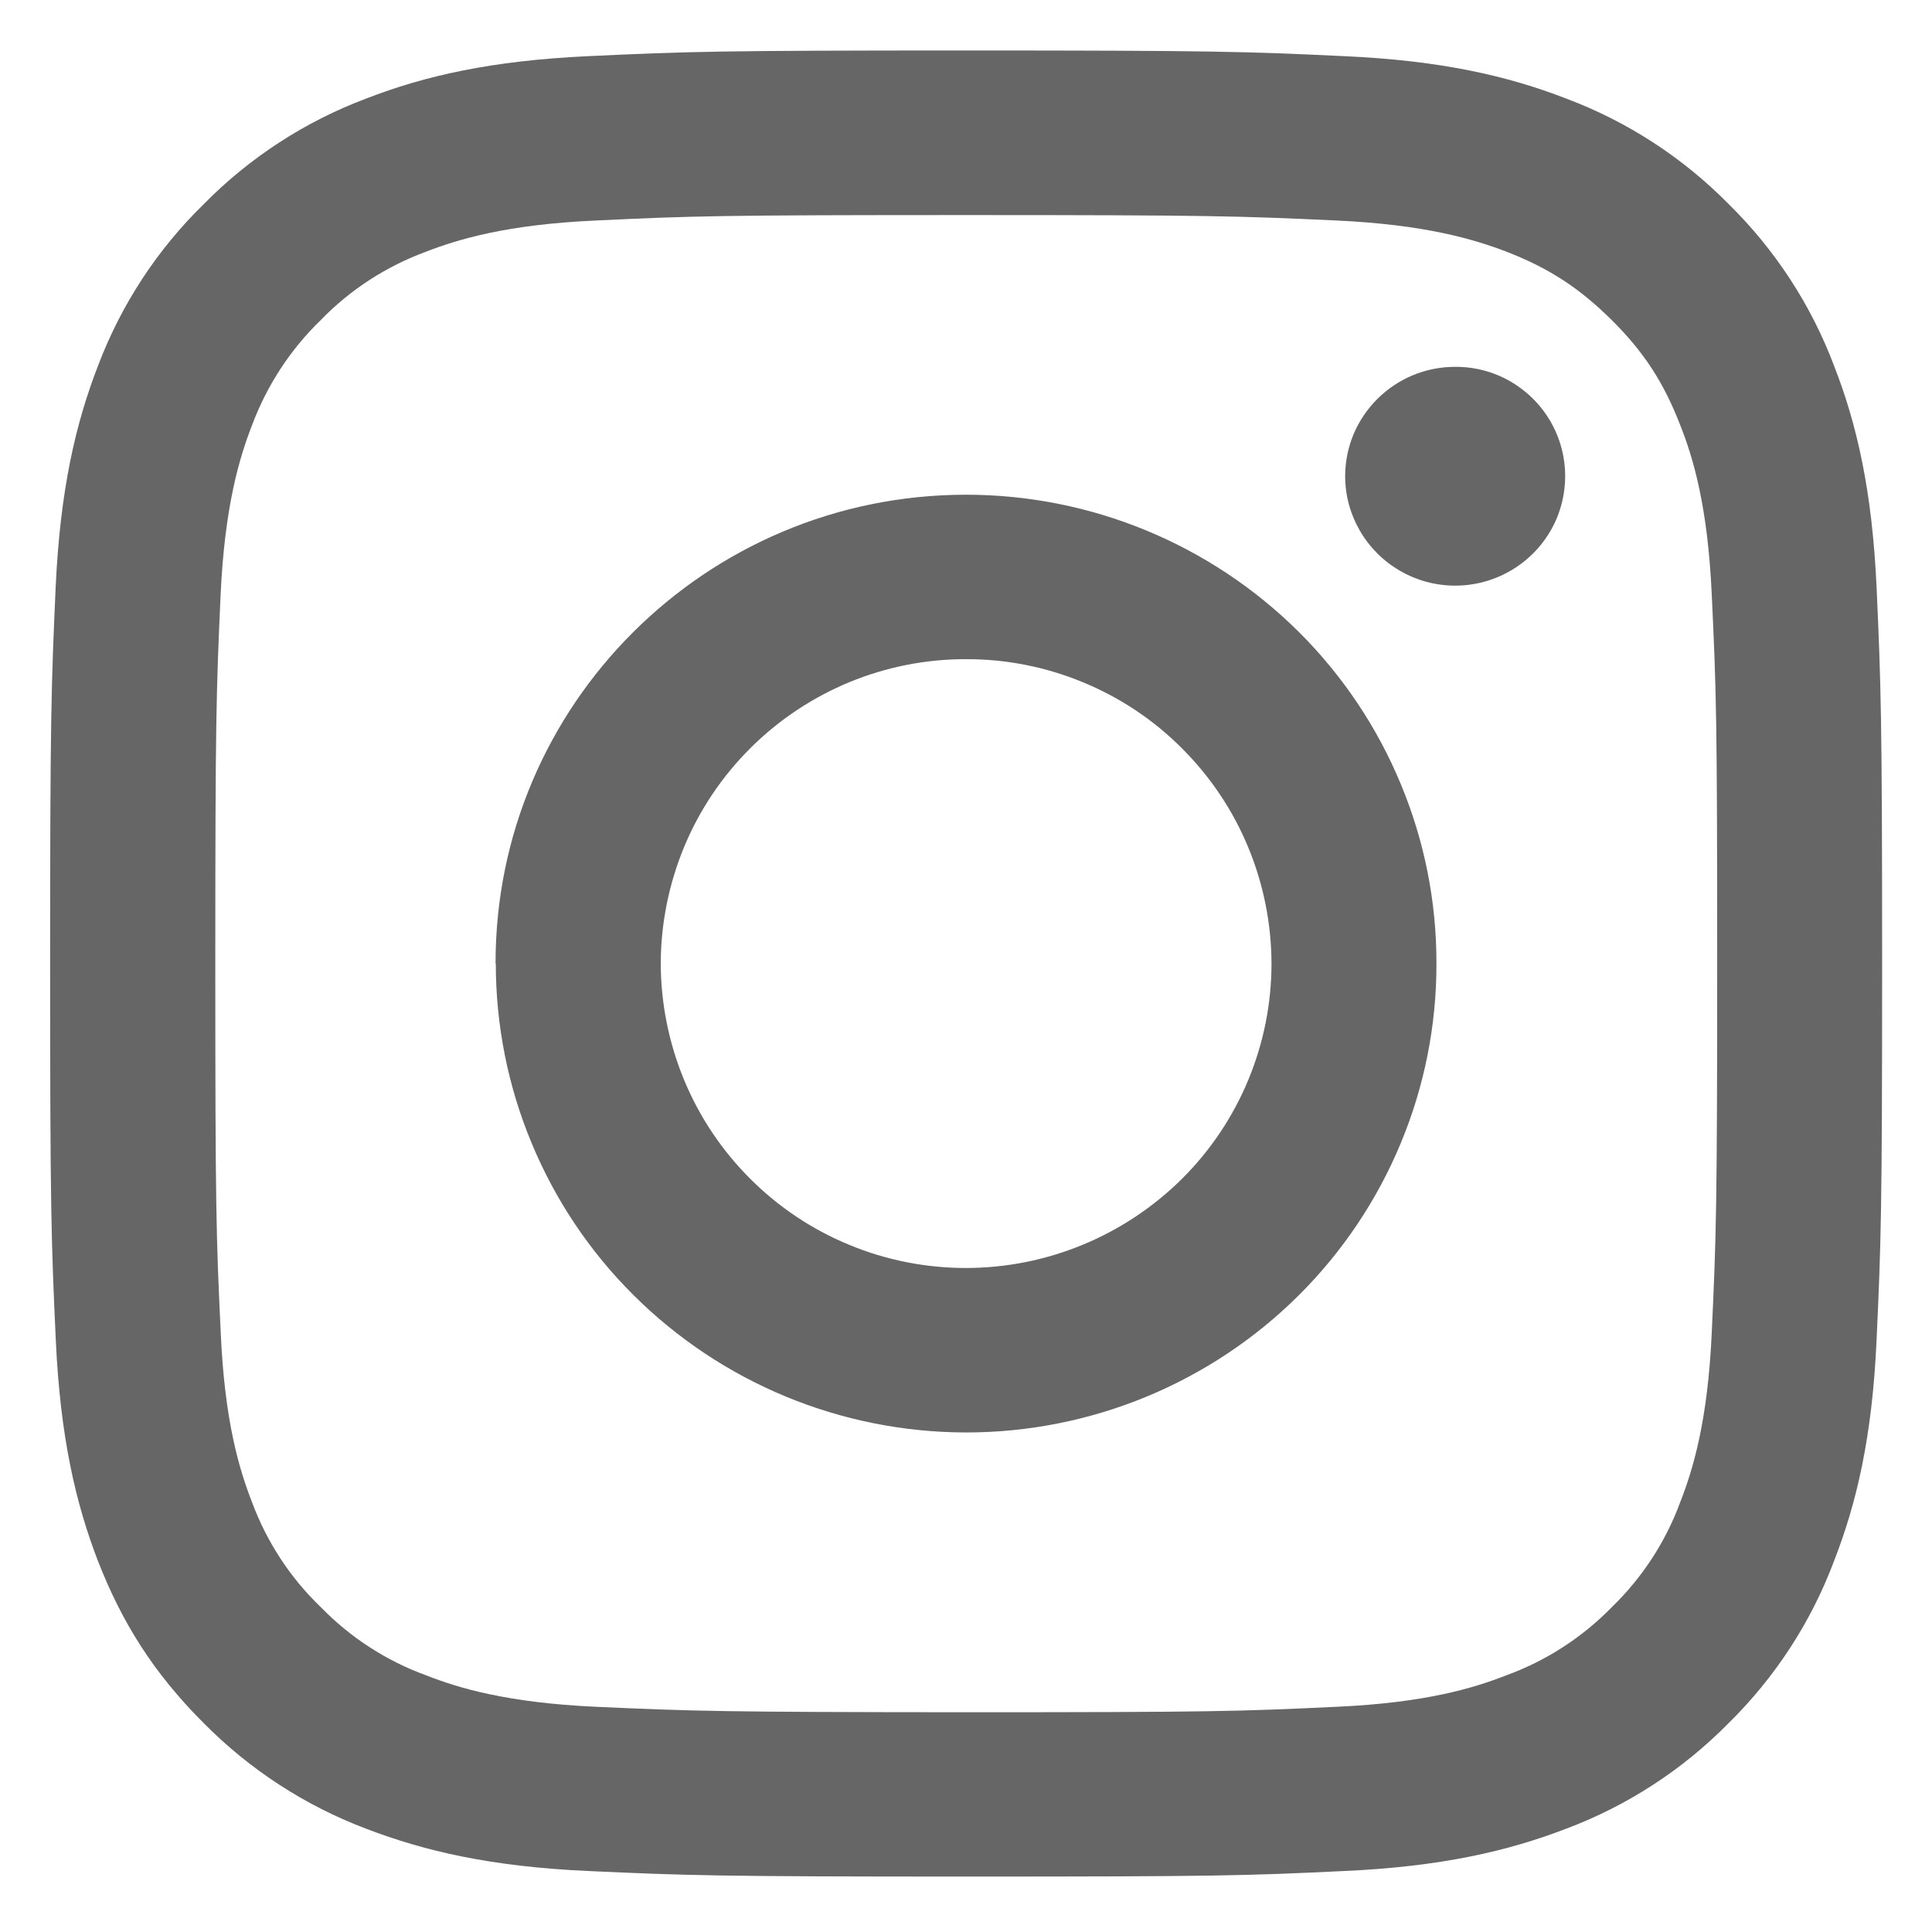
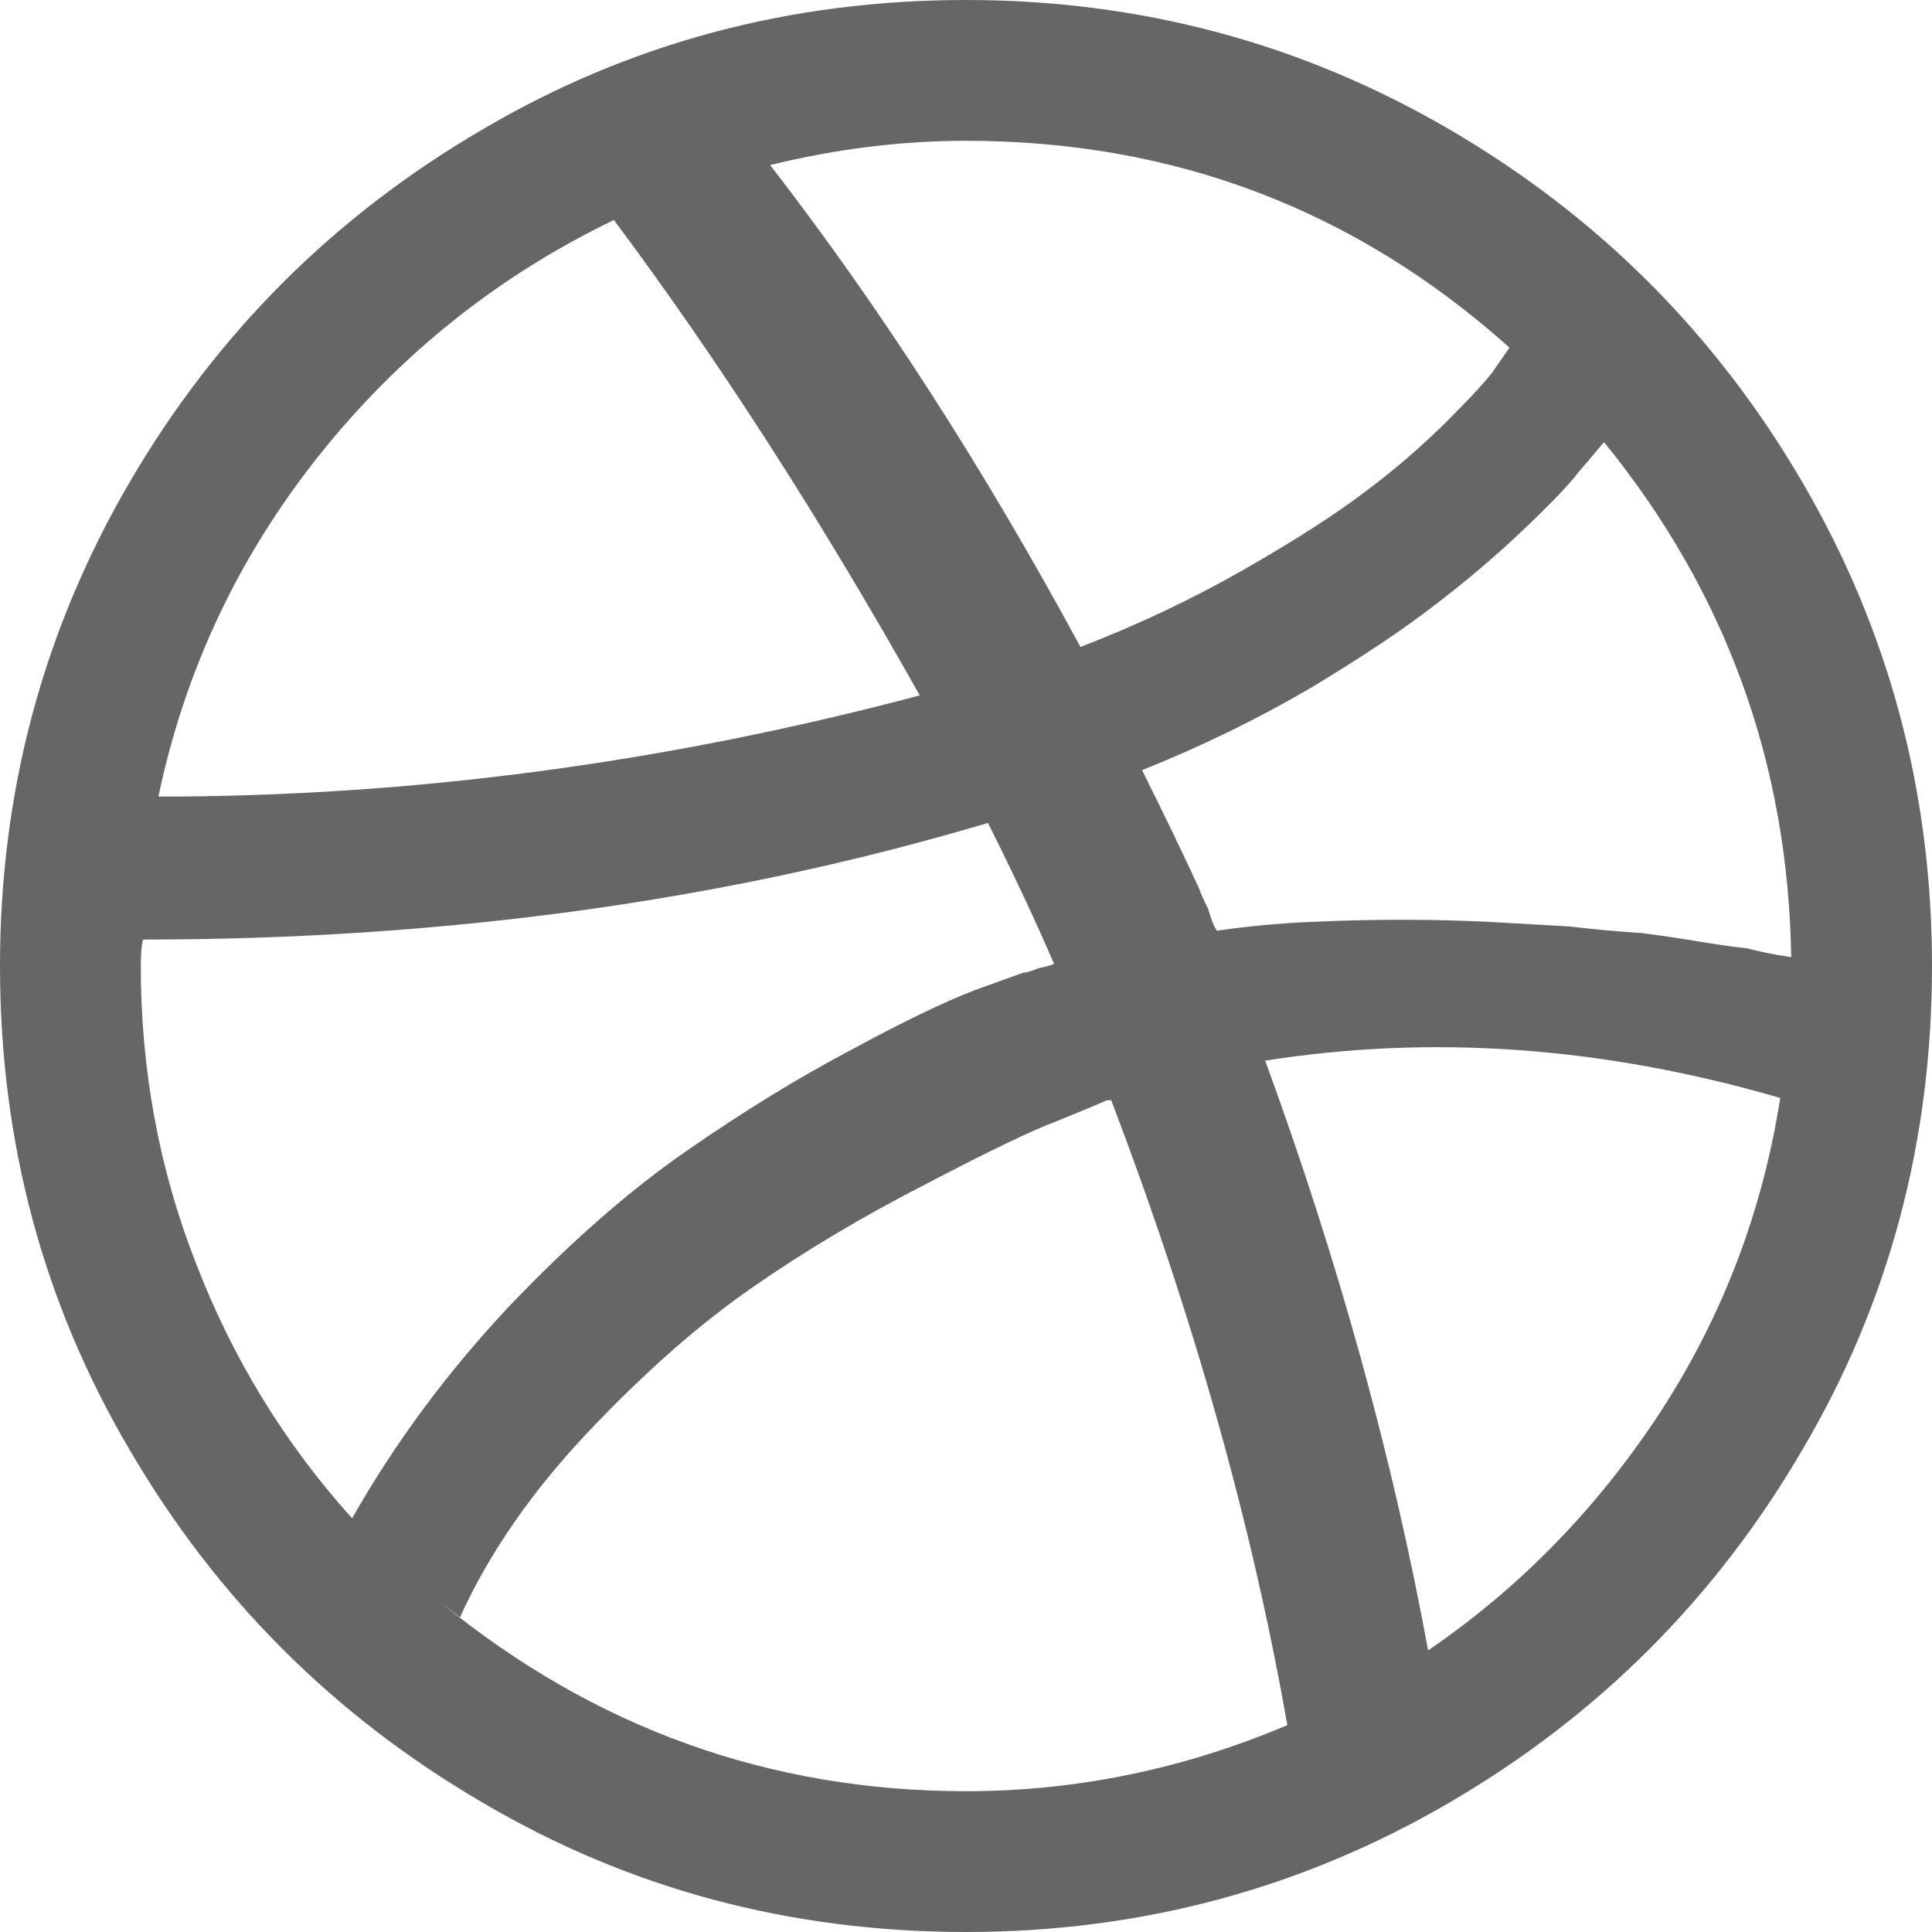
<svg xmlns="http://www.w3.org/2000/svg" width="16" height="16" viewBox="0 0 16 16" fill="none">
-   <path d="M5.472 7.979C5.473 7.648 5.539 7.32 5.666 7.013C5.793 6.707 5.98 6.429 6.215 6.195C6.45 5.961 6.728 5.776 7.035 5.649C7.341 5.523 7.67 5.458 8.001 5.459C8.333 5.458 8.661 5.523 8.968 5.65C9.274 5.776 9.553 5.961 9.787 6.196C10.022 6.43 10.209 6.708 10.336 7.014C10.463 7.32 10.529 7.648 10.53 7.979C10.53 8.647 10.264 9.289 9.79 9.761C9.315 10.233 8.672 10.5 8.001 10.501C7.67 10.501 7.341 10.437 7.035 10.31C6.728 10.184 6.449 9.998 6.215 9.764C5.98 9.53 5.793 9.252 5.666 8.945C5.539 8.639 5.473 8.311 5.472 7.979V7.979ZM4.106 7.979C4.106 8.489 4.206 8.994 4.402 9.465C4.597 9.936 4.883 10.364 5.245 10.724C5.975 11.452 6.966 11.862 8.001 11.863C9.035 11.863 10.026 11.454 10.758 10.725C11.119 10.365 11.406 9.937 11.601 9.466C11.797 8.995 11.897 8.489 11.896 7.979C11.897 7.469 11.797 6.965 11.601 6.494C11.406 6.023 11.119 5.595 10.758 5.235C10.025 4.506 9.034 4.097 8 4.097C5.847 4.098 4.102 5.837 4.104 7.979H4.106ZM11.14 3.943C11.14 4.266 11.314 4.566 11.596 4.728C11.734 4.808 11.891 4.85 12.051 4.85C12.211 4.85 12.368 4.808 12.507 4.728C12.68 4.629 12.816 4.475 12.893 4.291C12.969 4.106 12.983 3.901 12.931 3.708C12.879 3.515 12.765 3.345 12.606 3.224C12.447 3.102 12.253 3.037 12.053 3.038C11.55 3.037 11.141 3.442 11.14 3.943ZM4.936 14.135C4.196 14.101 3.795 13.979 3.528 13.874C3.198 13.754 2.9 13.56 2.656 13.309C2.403 13.066 2.209 12.769 2.087 12.44C1.983 12.174 1.86 11.773 1.828 11.036C1.79 10.239 1.783 10 1.783 7.98C1.783 5.961 1.791 5.723 1.827 4.926C1.861 4.188 1.984 3.787 2.087 3.522C2.21 3.193 2.403 2.896 2.656 2.651C2.9 2.399 3.198 2.206 3.529 2.084C3.796 1.981 4.197 1.859 4.937 1.826C5.736 1.788 5.976 1.781 8.001 1.781C10.027 1.781 10.267 1.789 11.066 1.826C11.805 1.86 12.208 1.982 12.475 2.084C12.829 2.221 13.082 2.387 13.348 2.651C13.614 2.915 13.778 3.167 13.915 3.521C14.02 3.786 14.143 4.188 14.176 4.925C14.214 5.723 14.221 5.962 14.221 7.979C14.221 10 14.213 10.239 14.176 11.036C14.143 11.773 14.019 12.174 13.915 12.44C13.794 12.769 13.6 13.066 13.348 13.31C13.103 13.561 12.805 13.754 12.475 13.874C12.208 13.979 11.806 14.102 11.066 14.135C10.267 14.173 10.027 14.18 8.001 14.18C5.976 14.179 5.736 14.171 4.937 14.135H4.936ZM3.033 0.816C2.527 1.006 2.068 1.304 1.689 1.689C1.303 2.065 1.004 2.522 0.813 3.026C0.626 3.507 0.498 4.058 0.461 4.862C0.425 5.668 0.415 5.927 0.415 7.979C0.415 10.032 0.425 10.291 0.462 11.097C0.499 11.902 0.627 12.451 0.813 12.932C1.008 13.43 1.267 13.852 1.689 14.272C2.069 14.656 2.527 14.954 3.033 15.145C3.516 15.33 4.066 15.459 4.874 15.495C5.684 15.532 5.941 15.541 8.001 15.541C10.062 15.541 10.32 15.534 11.129 15.495C11.935 15.459 12.488 15.33 12.969 15.145C13.476 14.955 13.934 14.657 14.314 14.272C14.699 13.893 14.997 13.437 15.187 12.932C15.375 12.451 15.505 11.902 15.541 11.097C15.578 10.29 15.587 10.034 15.587 7.979C15.587 5.927 15.577 5.668 15.541 4.862C15.504 4.058 15.376 3.507 15.188 3.027C14.998 2.523 14.699 2.066 14.314 1.688C13.934 1.303 13.476 1.006 12.97 0.816C12.487 0.629 11.936 0.501 11.13 0.465C10.32 0.427 10.061 0.418 8 0.418C5.94 0.418 5.683 0.427 4.874 0.465C4.067 0.502 3.515 0.629 3.033 0.816Z" fill="#666666" />
+   <path d="M10.661 14.287C10.369 12.623 9.883 10.898 9.203 9.112H9.166C9.057 9.16 8.911 9.221 8.729 9.294C8.535 9.367 8.182 9.537 7.672 9.804C7.15 10.071 6.67 10.357 6.232 10.661C5.795 10.964 5.345 11.359 4.884 11.845C4.41 12.343 4.052 12.86 3.809 13.394L3.645 13.267C4.92 14.311 6.372 14.834 8 14.834C8.911 14.834 9.798 14.652 10.661 14.287ZM8.729 7.982C8.583 7.642 8.401 7.253 8.182 6.815C6.02 7.459 3.687 7.781 1.185 7.781C1.172 7.83 1.166 7.903 1.166 8C1.166 8.863 1.318 9.683 1.622 10.46C1.926 11.25 2.357 11.954 2.916 12.574C3.268 11.954 3.699 11.371 4.21 10.825C4.72 10.29 5.212 9.859 5.686 9.531C6.159 9.203 6.615 8.923 7.052 8.693C7.478 8.462 7.818 8.298 8.073 8.2L8.474 8.055C8.498 8.055 8.541 8.043 8.601 8.018C8.662 8.006 8.705 7.994 8.729 7.982ZM7.617 5.759C6.791 4.289 5.947 2.977 5.084 1.822C4.125 2.284 3.311 2.934 2.642 3.772C1.974 4.611 1.531 5.552 1.312 6.597C3.414 6.597 5.516 6.317 7.617 5.759ZM14.743 9.093C13.285 8.668 11.863 8.565 10.478 8.784C11.086 10.448 11.535 12.076 11.827 13.668C12.592 13.145 13.236 12.483 13.759 11.681C14.269 10.891 14.597 10.029 14.743 9.093ZM12.501 2.879C11.226 1.737 9.725 1.166 8 1.166C7.465 1.166 6.925 1.233 6.378 1.367C7.289 2.545 8.146 3.875 8.948 5.358C9.421 5.175 9.871 4.963 10.296 4.72C10.721 4.477 11.062 4.258 11.317 4.064C11.56 3.882 11.784 3.687 11.991 3.481C12.197 3.274 12.325 3.134 12.374 3.062L12.501 2.879ZM14.834 7.927C14.809 6.323 14.293 4.902 13.285 3.663L13.267 3.681C13.206 3.754 13.139 3.833 13.066 3.918C12.993 4.015 12.841 4.173 12.611 4.392C12.38 4.611 12.137 4.817 11.882 5.011C11.614 5.218 11.268 5.449 10.843 5.704C10.405 5.959 9.944 6.184 9.458 6.378C9.64 6.743 9.798 7.071 9.932 7.362C9.944 7.399 9.968 7.453 10.005 7.526C10.029 7.611 10.053 7.672 10.078 7.708C10.32 7.672 10.575 7.648 10.843 7.635C11.11 7.623 11.365 7.617 11.608 7.617C11.851 7.617 12.094 7.623 12.337 7.635C12.568 7.648 12.787 7.66 12.993 7.672C13.2 7.696 13.4 7.715 13.595 7.727C13.777 7.751 13.941 7.775 14.087 7.8C14.232 7.824 14.36 7.842 14.469 7.854C14.566 7.878 14.652 7.897 14.724 7.909L14.834 7.927ZM16 8C16 9.458 15.642 10.794 14.925 12.009C14.208 13.236 13.236 14.208 12.009 14.925C10.782 15.642 9.446 16 8 16C6.542 16 5.206 15.642 3.991 14.925C2.764 14.208 1.792 13.236 1.075 12.009C0.358 10.794 0 9.458 0 8C0 6.554 0.358 5.218 1.075 3.991C1.792 2.764 2.764 1.792 3.991 1.075C5.206 0.358 6.542 0 8 0C9.446 0 10.782 0.358 12.009 1.075C13.236 1.792 14.208 2.764 14.925 3.991C15.642 5.218 16 6.554 16 8Z" fill="#666666" />
</svg>
